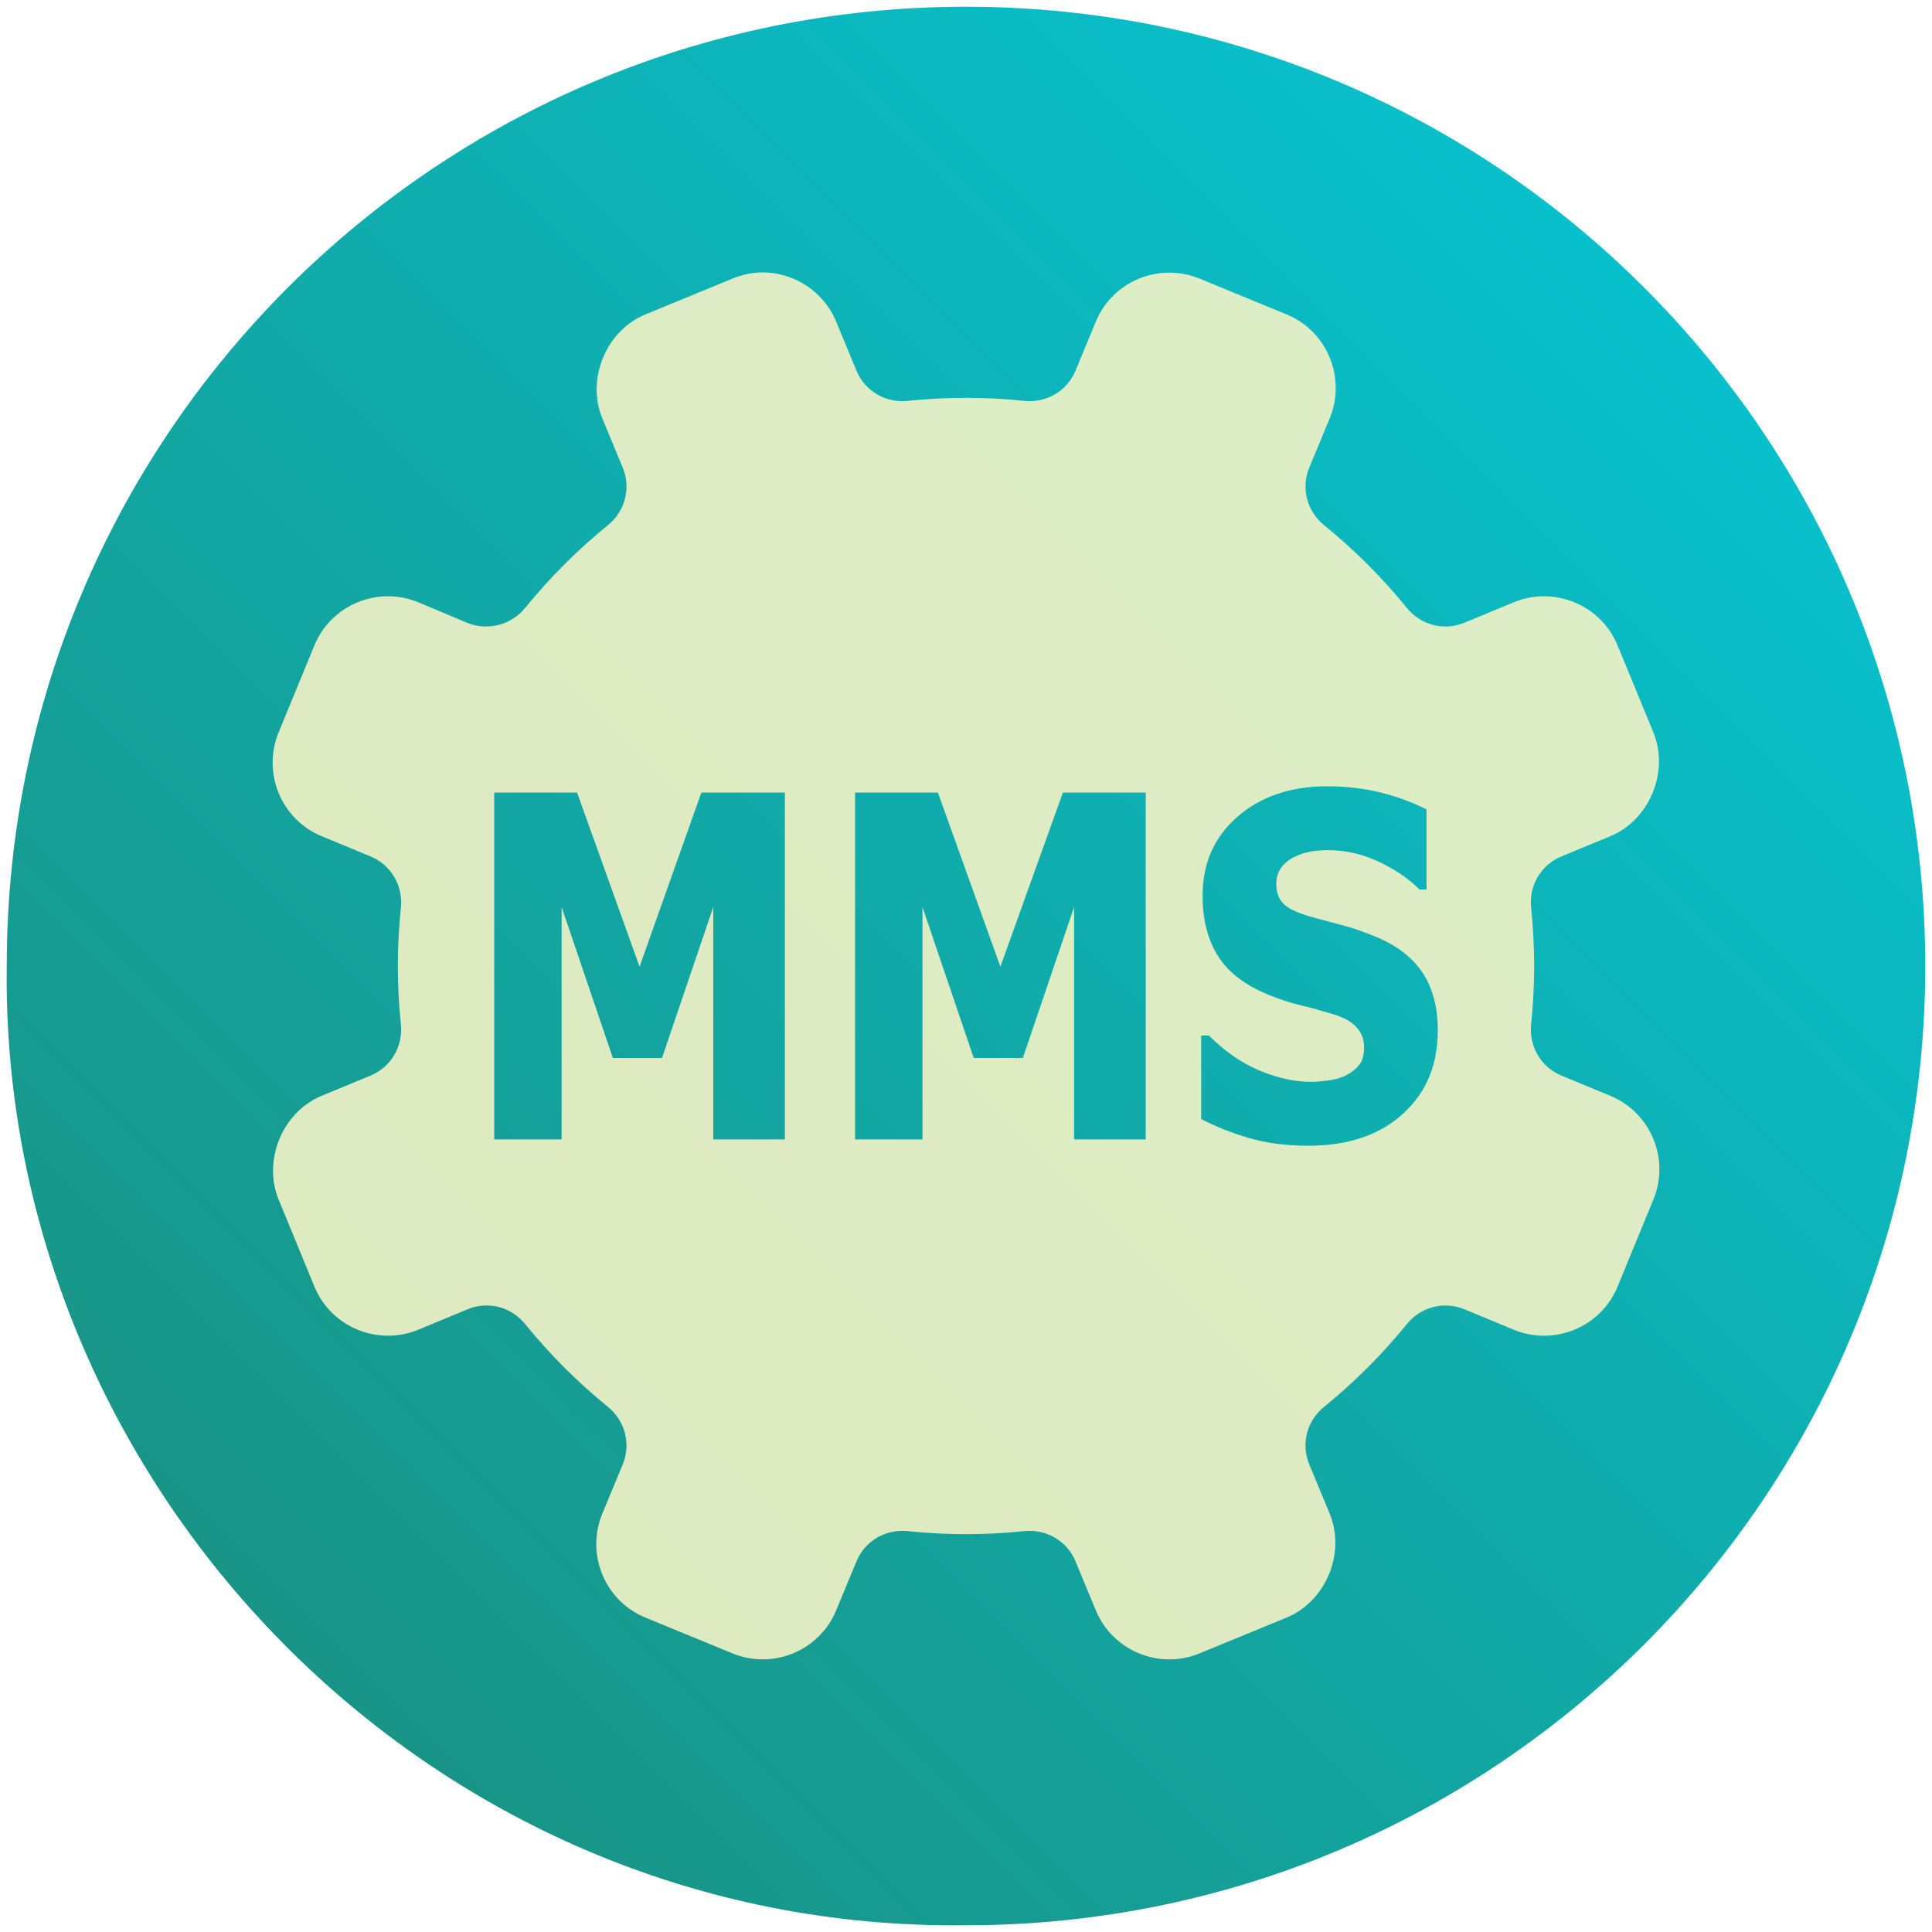
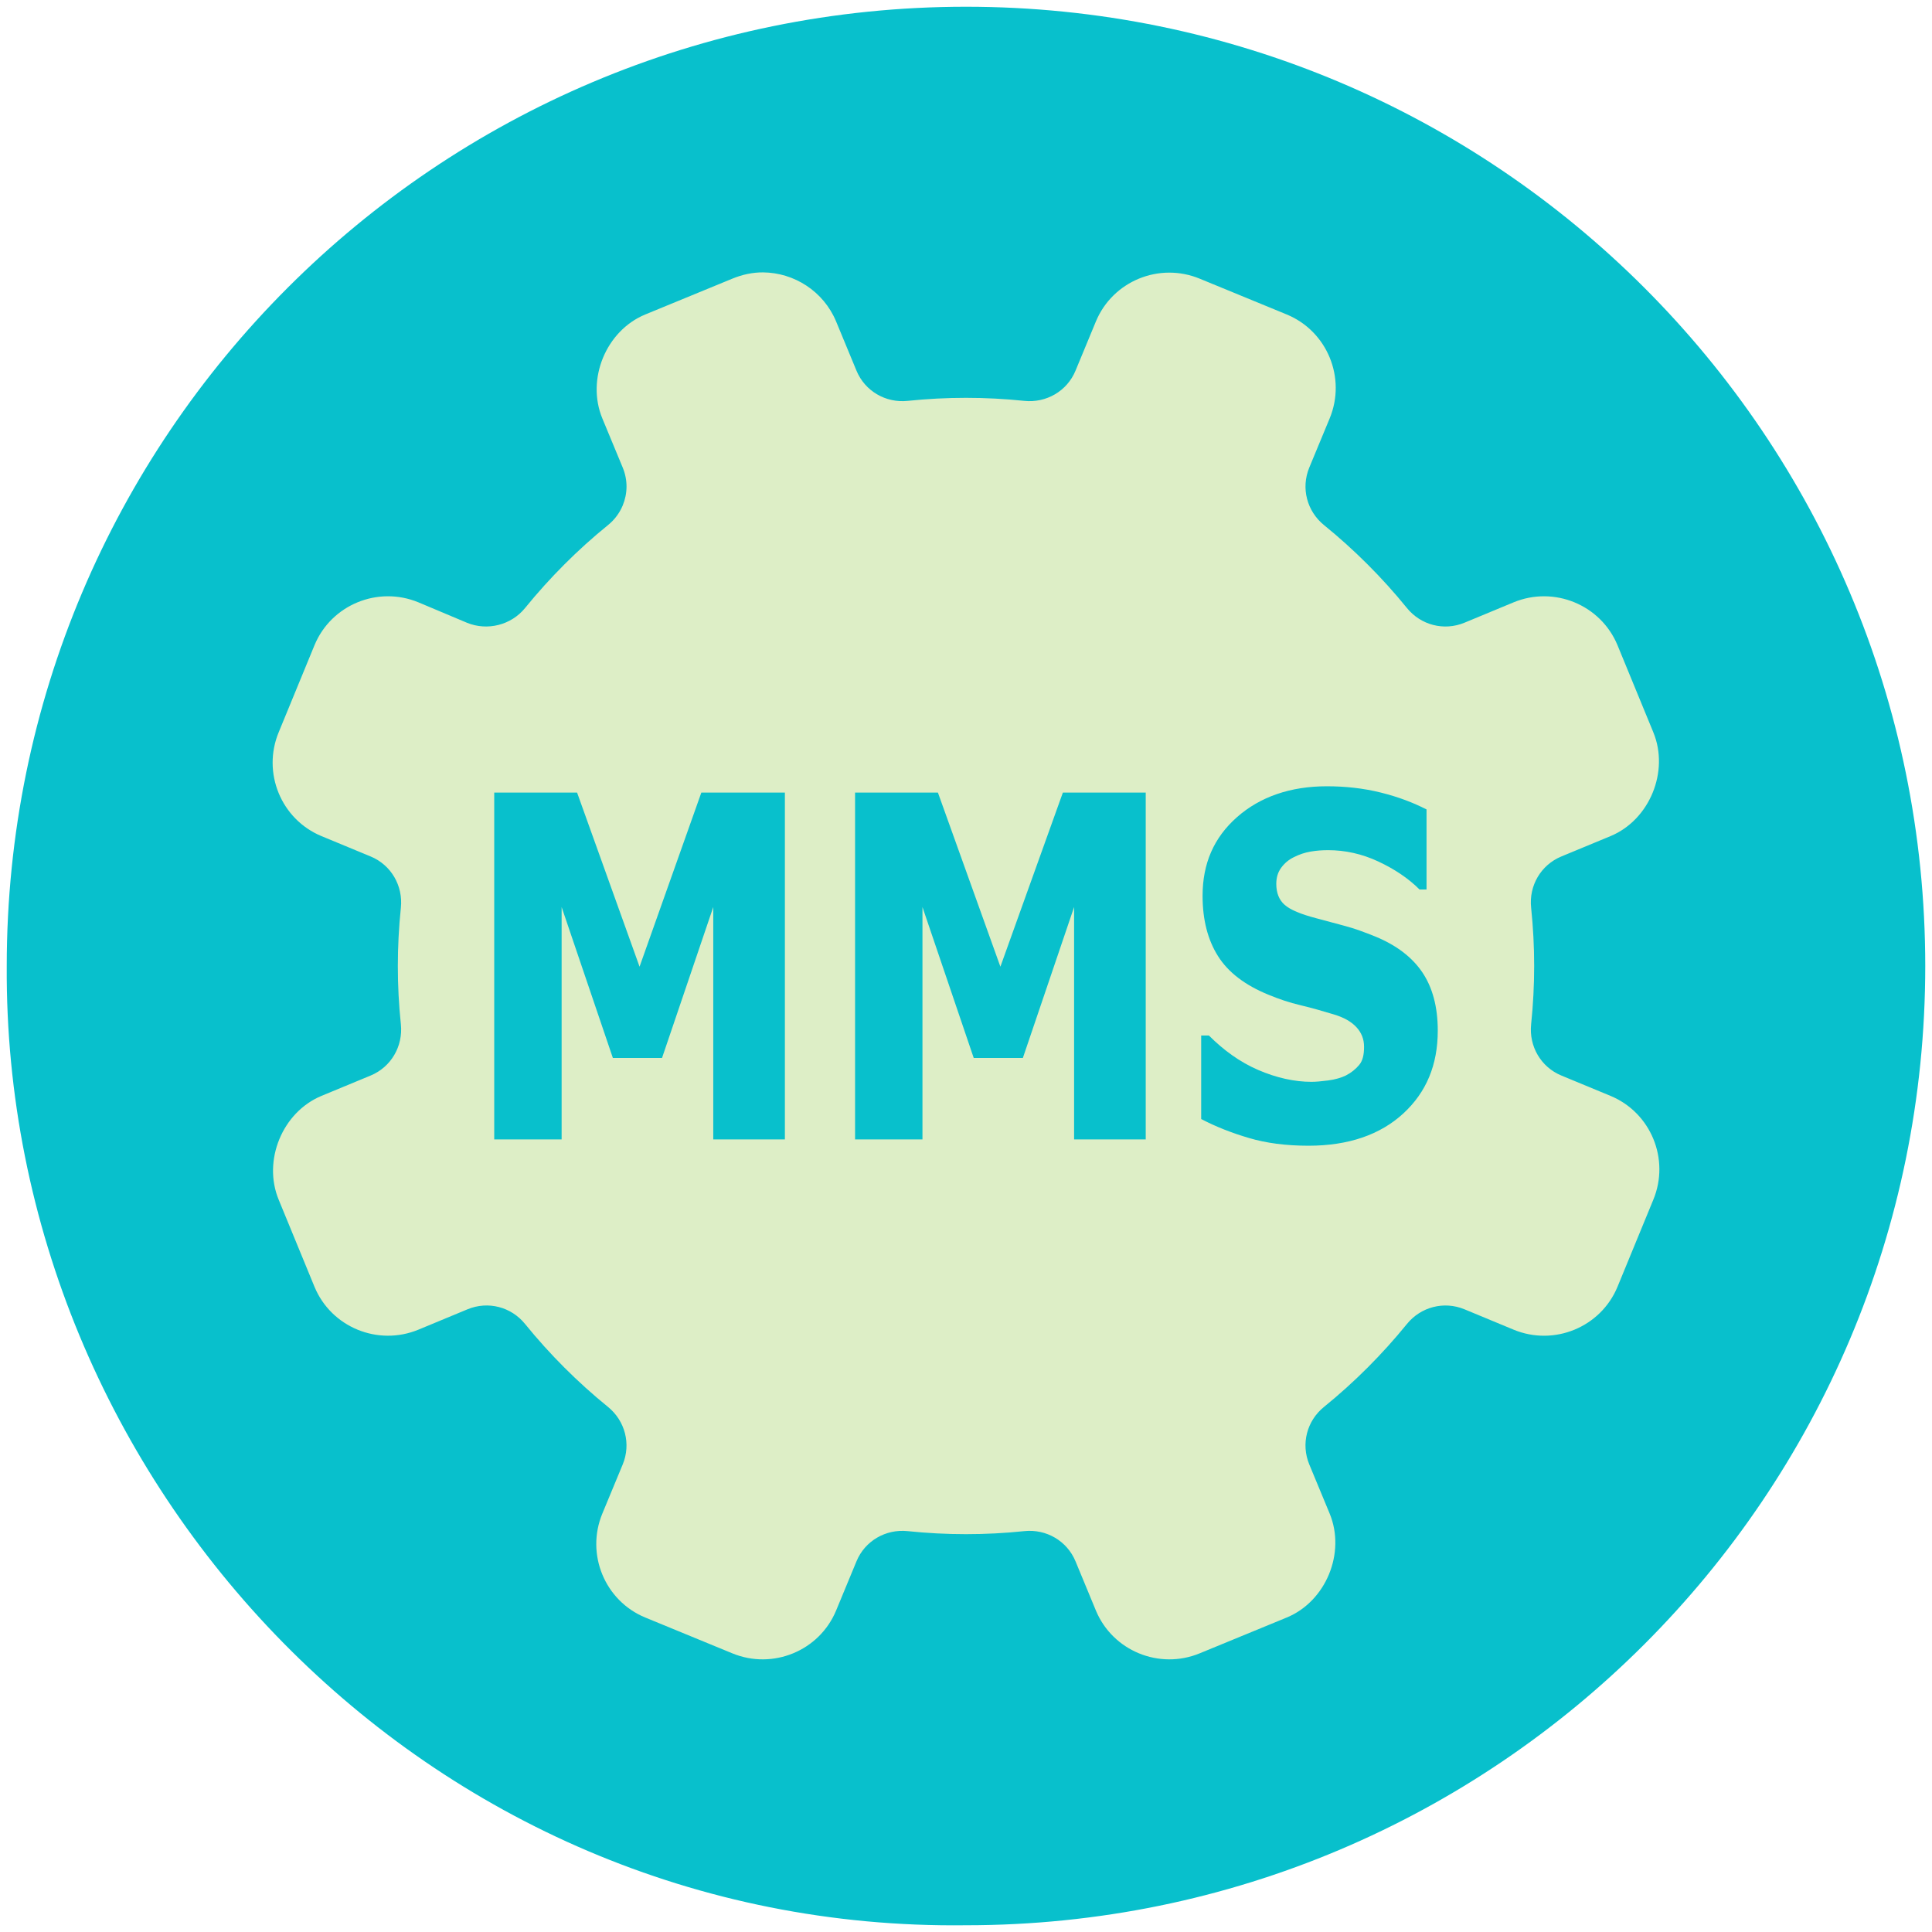
<svg xmlns="http://www.w3.org/2000/svg" version="1.1" x="0px" y="0px" width="86px" height="86px" viewBox="0 0 86 86" enable-background="new 0 0 86 86" xml:space="preserve" id="svg2">
  <defs id="defs19" />
  <g id="Layer_2" display="none">
</g>
  <g id="Layer_1">
    <linearGradient id="SVGID_1_" gradientUnits="userSpaceOnUse" x1="0.717" y1="85.283" x2="73.194" y2="12.807">
      <stop offset="0" style="stop-color:#1c8c79;stop-opacity:1;" id="stop7" />
      <stop offset="1" style="stop-color:#08c0cc;stop-opacity:1;" id="stop9" />
    </linearGradient>
-     <path d="M 43,0.3 C 19.418,0.3 0.3,19.418 0.3,43 0,66 19,86 43,85.7 66.585,85.7 85.7,66.582 85.7,43 85.7,19.418 66.585,0.3 43,0.3 z" id="path11" style="fill:url(#SVGID_1_)" />
+     <path d="M 43,0.3 C 19.418,0.3 0.3,19.418 0.3,43 0.16,66.077 19,86 43,85.7 66.585,85.7 85.7,66.582 85.7,43 85.7,19.418 66.585,0.3 43,0.3 z" id="path11" style="fill:#08c0cc;fill-opacity:1" />
    <path style="opacity:0.9;fill:#f4f3c5" d="M 33.969 12.125 C 33.51 12.121 33.044 12.22 32.594 12.406 L 28.719 14 C 26.976 14.723 26.09 16.875 26.812 18.625 L 27.719 20.812 C 27.951 21.372 27.94 21.967 27.719 22.5 C 27.581 22.834 27.358 23.136 27.062 23.375 C 25.716 24.466 24.472 25.713 23.375 27.062 C 22.754 27.828 21.691 28.095 20.781 27.719 L 18.625 26.812 C 16.824 26.067 14.746 26.917 14 28.719 L 12.406 32.594 C 11.66 34.395 12.511 36.473 14.312 37.219 L 16.5 38.125 C 17.41 38.502 17.946 39.426 17.844 40.406 C 17.665 42.135 17.663 43.87 17.844 45.594 C 17.946 46.574 17.409 47.497 16.5 47.875 L 14.312 48.781 C 12.57 49.503 11.684 51.658 12.406 53.406 L 14 57.281 C 14.746 59.081 16.823 59.932 18.625 59.188 L 20.812 58.281 C 21.723 57.904 22.755 58.17 23.375 58.938 C 24.466 60.283 25.712 61.529 27.062 62.625 C 27.826 63.246 28.096 64.278 27.719 65.188 L 26.812 67.375 C 26.067 69.176 26.917 71.254 28.719 72 L 32.594 73.594 C 34.397 74.339 36.473 73.489 37.219 71.688 L 38.125 69.5 C 38.501 68.59 39.426 68.054 40.406 68.156 C 42.135 68.336 43.87 68.336 45.594 68.156 C 46.574 68.053 47.498 68.59 47.875 69.5 L 48.781 71.688 C 49.526 73.486 51.606 74.34 53.406 73.594 L 57.281 72 C 59.026 71.276 59.91 69.124 59.188 67.375 L 58.281 65.188 C 57.904 64.276 58.17 63.245 58.938 62.625 C 60.283 61.534 61.528 60.288 62.625 58.938 C 63.246 58.172 64.278 57.905 65.188 58.281 L 67.375 59.188 C 69.175 59.934 71.254 59.083 72 57.281 L 73.594 53.406 C 74.341 51.605 73.49 49.527 71.688 48.781 L 69.5 47.875 C 68.59 47.498 68.054 46.574 68.156 45.594 C 68.336 43.865 68.336 42.13 68.156 40.406 C 68.051 39.426 68.589 38.503 69.5 38.125 L 71.688 37.219 C 73.428 36.498 74.316 34.342 73.594 32.594 L 72 28.719 C 71.254 26.92 69.177 26.067 67.375 26.812 L 65.188 27.719 C 64.278 28.096 63.245 27.828 62.625 27.062 C 61.533 25.716 60.286 24.47 58.938 23.375 C 58.173 22.754 57.904 21.723 58.281 20.812 L 59.188 18.625 C 59.934 16.824 59.083 14.746 57.281 14 L 53.406 12.406 C 51.605 11.66 49.527 12.511 48.781 14.312 L 47.875 16.5 C 47.499 17.41 46.574 17.946 45.594 17.844 C 43.866 17.664 42.129 17.664 40.406 17.844 C 39.426 17.947 38.502 17.41 38.125 16.5 L 37.219 14.312 C 36.66 12.964 35.346 12.136 33.969 12.125 z M 59.062 35 C 59.874 35 60.677 35.084 61.469 35.281 C 62.261 35.478 62.92 35.734 63.5 36.031 L 63.5 39.594 L 63.188 39.594 C 62.691 39.096 62.064 38.679 61.344 38.344 C 60.623 38.008 59.876 37.844 59.125 37.844 C 58.86 37.844 58.606 37.861 58.344 37.906 C 58.082 37.951 57.837 38.032 57.594 38.156 C 57.378 38.26 57.186 38.414 57.031 38.625 C 56.877 38.836 56.812 39.074 56.812 39.344 C 56.812 39.752 56.939 40.064 57.188 40.281 C 57.436 40.499 57.904 40.695 58.594 40.875 C 59.046 40.993 59.458 41.108 59.875 41.219 C 60.292 41.329 60.738 41.494 61.219 41.688 C 62.163 42.075 62.863 42.614 63.312 43.281 C 63.762 43.948 64 44.81 64 45.875 C 64 47.396 63.498 48.612 62.469 49.562 C 61.439 50.513 60.017 51 58.25 51 C 57.229 51 56.353 50.881 55.594 50.656 C 54.835 50.432 54.131 50.158 53.469 49.812 L 53.469 46.094 L 53.812 46.094 C 54.469 46.75 55.186 47.272 56 47.625 C 56.814 47.978 57.624 48.156 58.375 48.156 C 58.568 48.156 58.81 48.135 59.125 48.094 C 59.44 48.052 59.708 47.972 59.906 47.875 C 60.149 47.751 60.343 47.593 60.5 47.406 C 60.657 47.22 60.719 46.96 60.719 46.594 C 60.719 46.255 60.604 45.964 60.375 45.719 C 60.146 45.473 59.817 45.288 59.375 45.156 C 58.911 45.018 58.422 44.871 57.906 44.75 C 57.39 44.629 56.921 44.468 56.469 44.281 C 55.431 43.86 54.674 43.285 54.219 42.562 C 53.763 41.84 53.531 40.947 53.531 39.875 C 53.531 38.437 54.033 37.284 55.062 36.375 C 56.092 35.466 57.445 35 59.062 35 z M 22 35.281 L 25.688 35.281 L 28.469 43.031 L 31.219 35.281 L 34.938 35.281 L 34.938 50.719 L 31.75 50.719 L 31.75 40.375 L 29.469 47.094 L 27.281 47.094 L 25 40.375 L 25 50.719 L 22 50.719 L 22 35.281 z M 38.062 35.281 L 41.75 35.281 L 44.531 43.031 L 47.312 35.281 L 51 35.281 L 51 50.719 L 47.812 50.719 L 47.812 40.375 L 45.531 47.094 L 43.344 47.094 L 41.062 40.375 L 41.062 50.719 L 38.062 50.719 L 38.062 35.281 z " id="path13" />
  </g>
  <g transform="scale(0.8936306,1.119031)" style="font-size:18.978px;font-style:normal;font-variant:normal;font-weight:bold;font-stretch:normal;text-align:start;line-height:125%;letter-spacing:0px;word-spacing:0px;writing-mode:lr-tb;text-anchor:start;fill:#1c8c79;fill-opacity:1;stroke:none;font-family:Verdana;-inkscape-font-specification:Verdana Bold" id="text3766" />
</svg>
